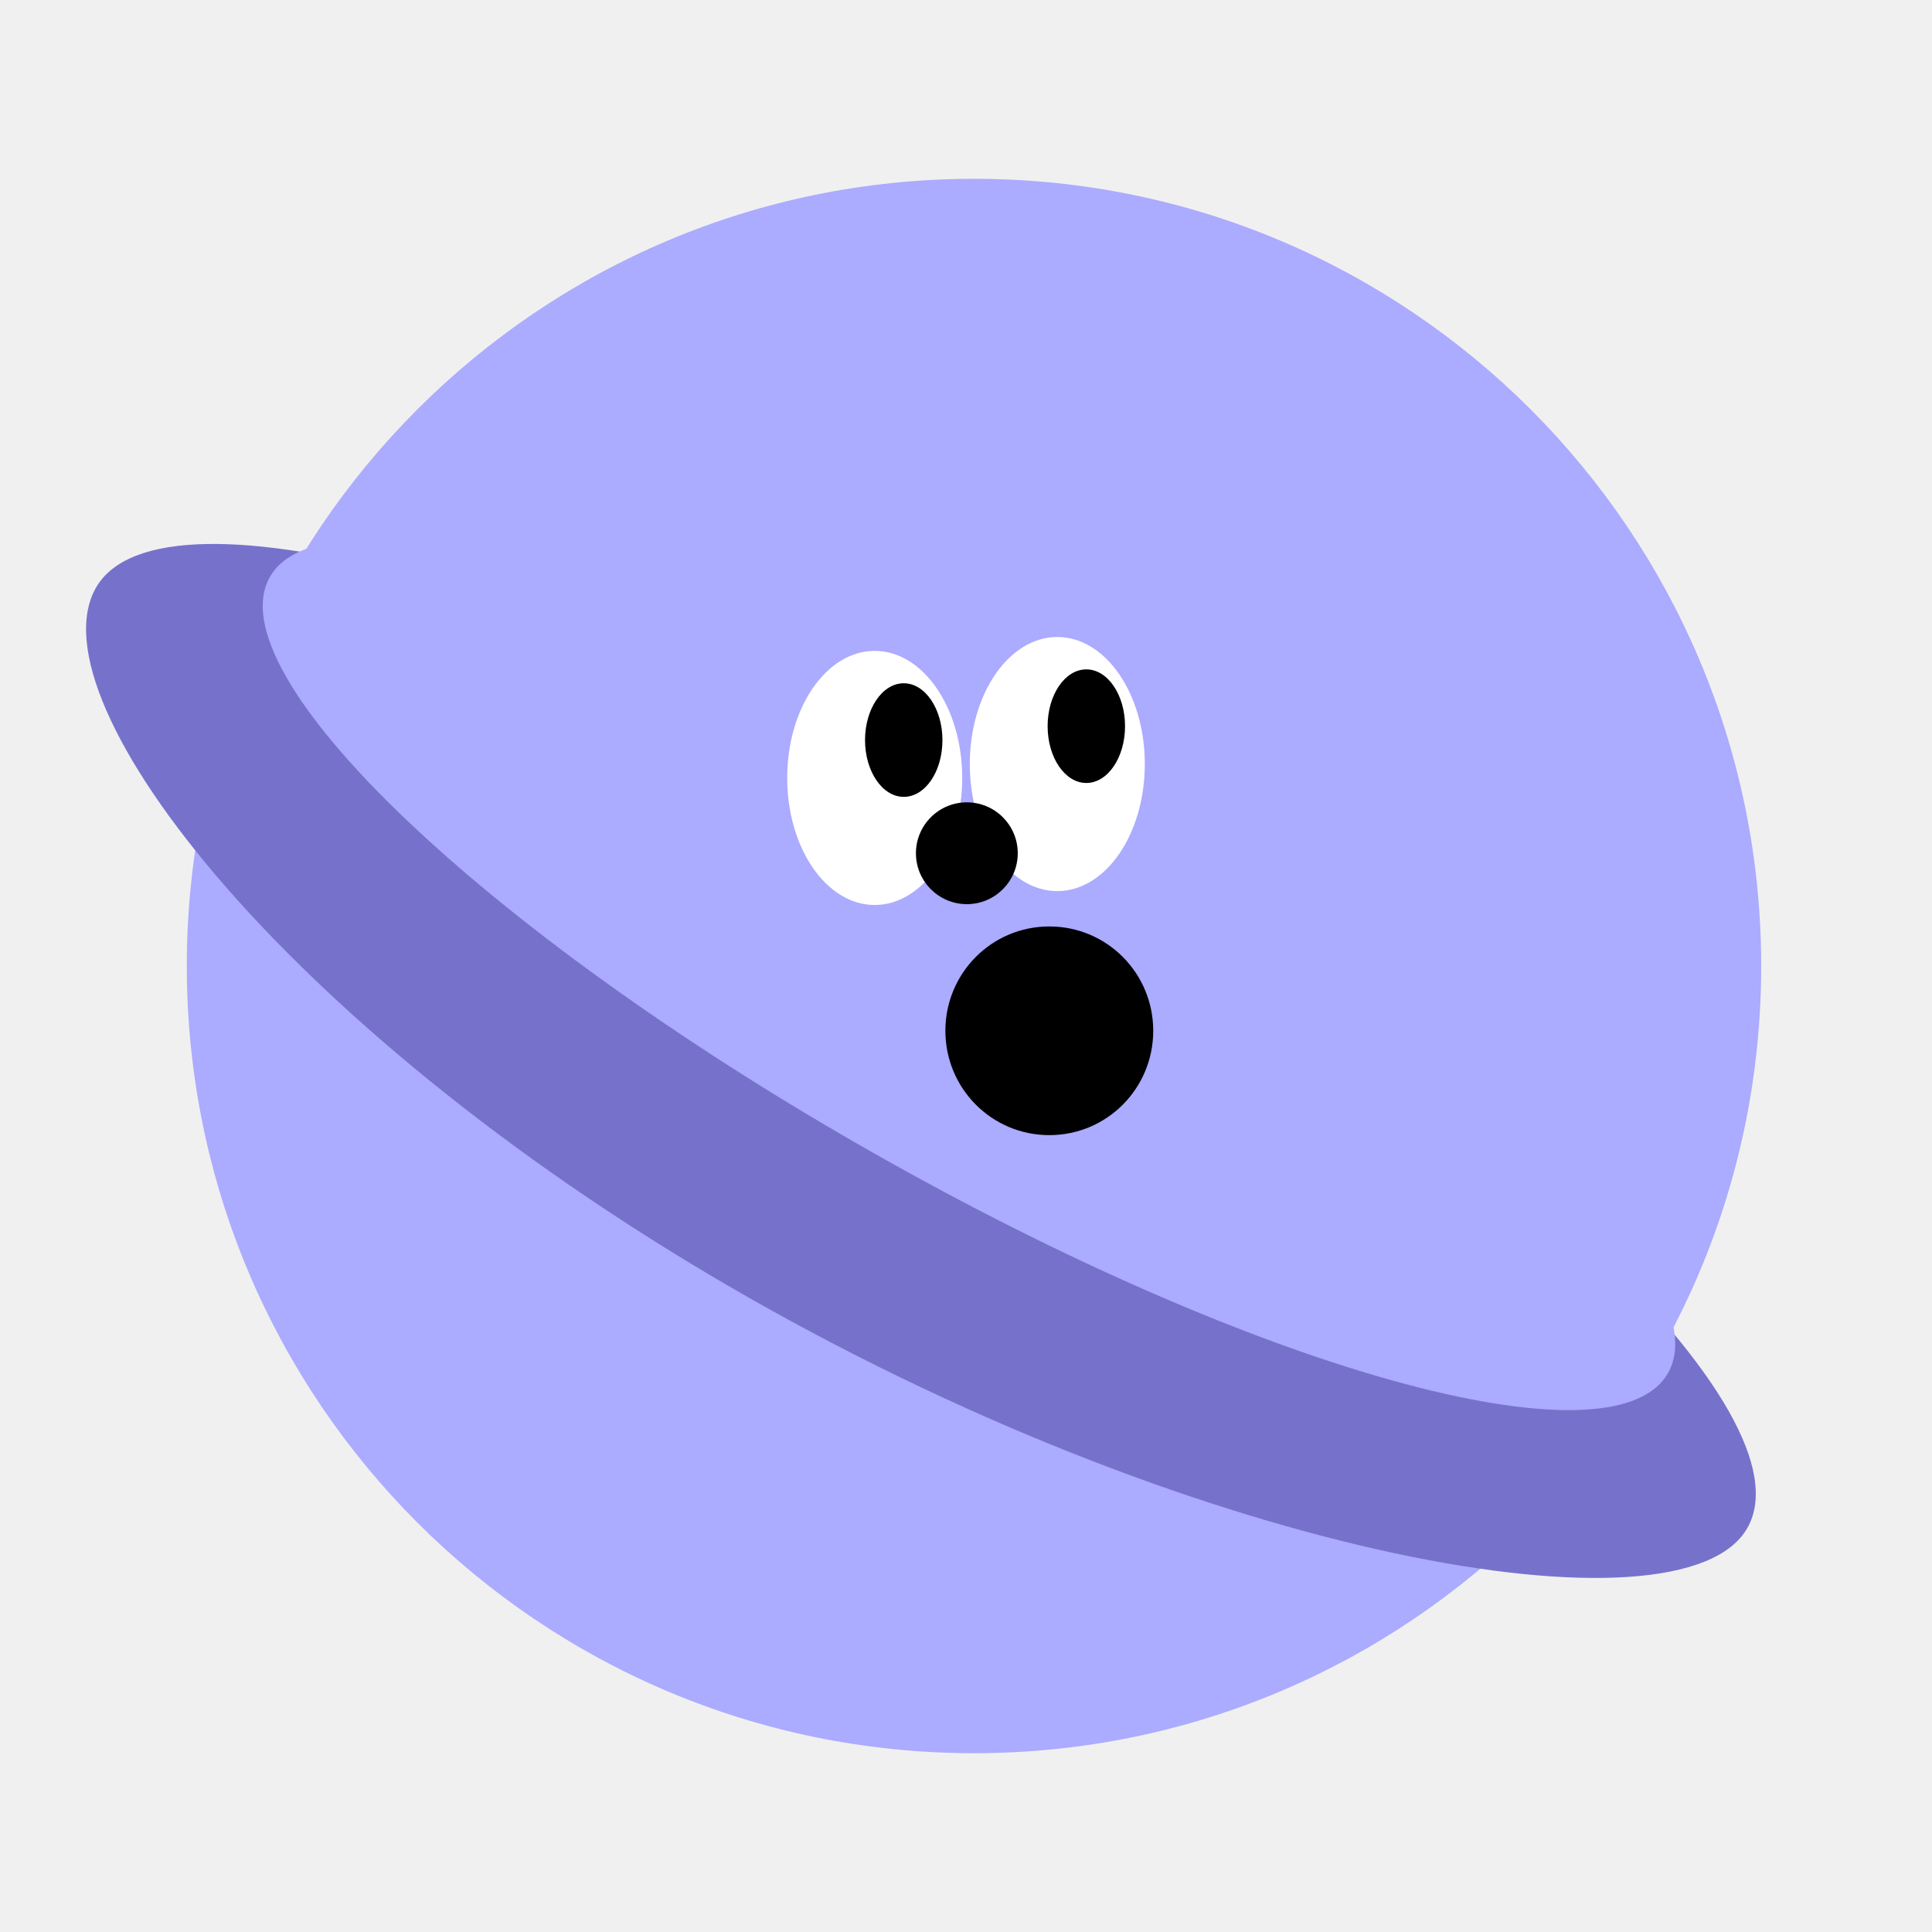
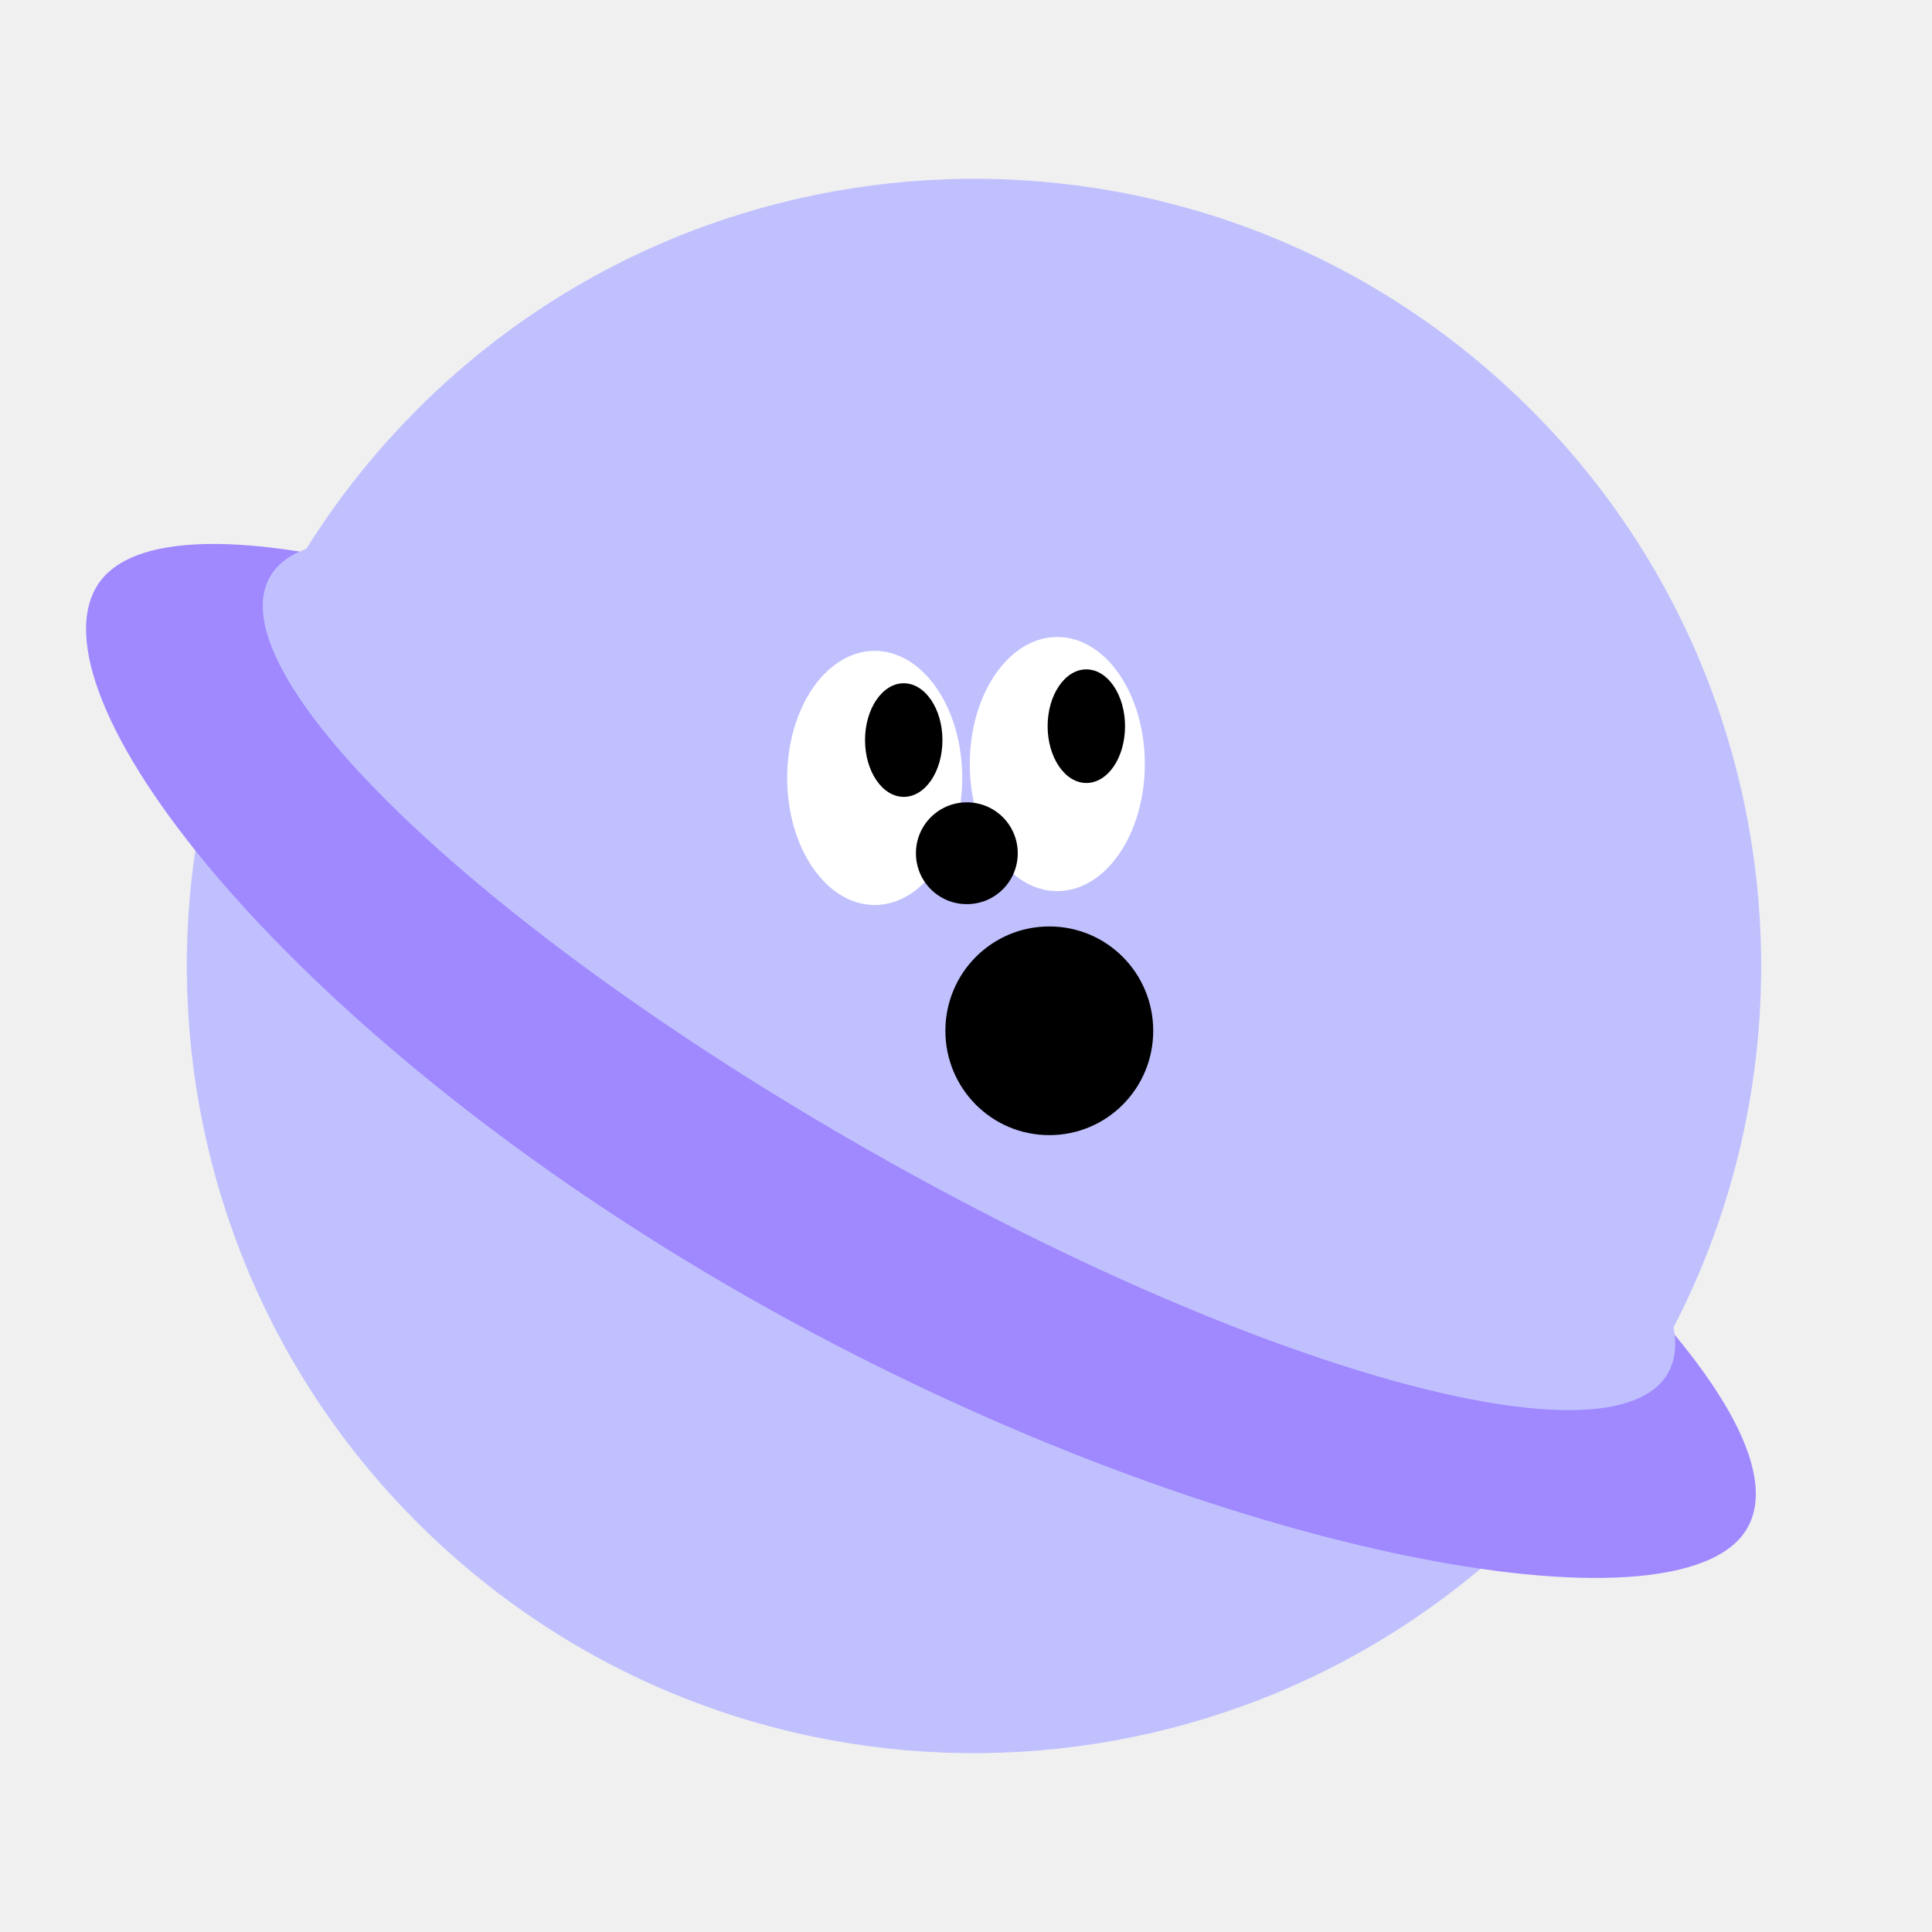
<svg xmlns="http://www.w3.org/2000/svg" id="a" viewBox="0 0 45.92 45.92">
  <defs>
-     <style>.b{fill:#fff;}.c{fill:#ababff;}.d{fill:#7672cc;}</style>
+     <style>.b{fill:#fff;}.c{fill:#a088ff;}.d{fill:#c0c0ff;}</style>
  </defs>
  <g>
-     <circle class="c" cx="23.15" cy="22.96" r="18.71" />
-     <path class="d" d="M41.53,36.32c-1.55,2.72-12.88,.7-23.72-5.47C6.97,24.68,.73,16.69,2.28,13.97s11.59,.07,22.43,6.25c10.84,6.17,18.37,13.38,16.82,16.1Z" />
-     <ellipse class="c" cx="23.03" cy="23.17" rx="4.8" ry="19.12" transform="translate(-8.5 31.72) rotate(-60.34)" />
+     <circle class="d" cx="23.15" cy="22.96" r="18.71" transform="translate(-9.39 25.01) rotate(-48.37)" />
+     <path class="c" d="M41.53,36.32c-1.55,2.72-12.88,.7-23.72-5.47C6.97,24.68,.73,16.69,2.28,13.97c1.55-2.72,11.59,.07,22.43,6.25,10.84,6.17,18.37,13.38,16.82,16.1Z" />
+     <ellipse class="d" cx="23.03" cy="23.17" rx="4.8" ry="19.12" transform="translate(-8.5 31.72) rotate(-60.34)" />
  </g>
  <path d="M27.41,24.5c0,1.37-1.1,2.48-2.47,2.48s-2.47-1.11-2.47-2.48,1.1-2.48,2.47-2.48,2.47,1.11,2.47,2.48Z" />
  <g>
    <ellipse class="b" cx="20.79" cy="18.49" rx="2.08" ry="3.02" />
-     <path d="M22.4,17.59c0,.75-.41,1.35-.92,1.35-.51,0-.92-.61-.92-1.35s.41-1.35,.92-1.35,.92,.61,.92,1.35Z" />
+     <path d="M22.4,17.59c0,.75-.41,1.35-.92,1.35s-.92-.61-.92-1.35,.41-1.35,.92-1.35,.92,.61,.92,1.35Z" />
    <ellipse class="b" cx="25.13" cy="18.16" rx="2.08" ry="3.02" />
-     <ellipse cx="25.82" cy="17.26" rx=".92" ry="1.35" />
-     <circle cx="22.98" cy="20.28" r="1.21" />
+     <path d="M26.74,17.26c0,.75-.41,1.35-.92,1.35s-.92-.61-.92-1.35,.41-1.35,.92-1.35,.92,.61,.92,1.35Z" />
+     <path d="M24.19,20.28c0,.67-.54,1.21-1.21,1.21s-1.21-.54-1.21-1.21,.54-1.21,1.21-1.21,1.21,.54,1.21,1.21Z" />
  </g>
</svg>
